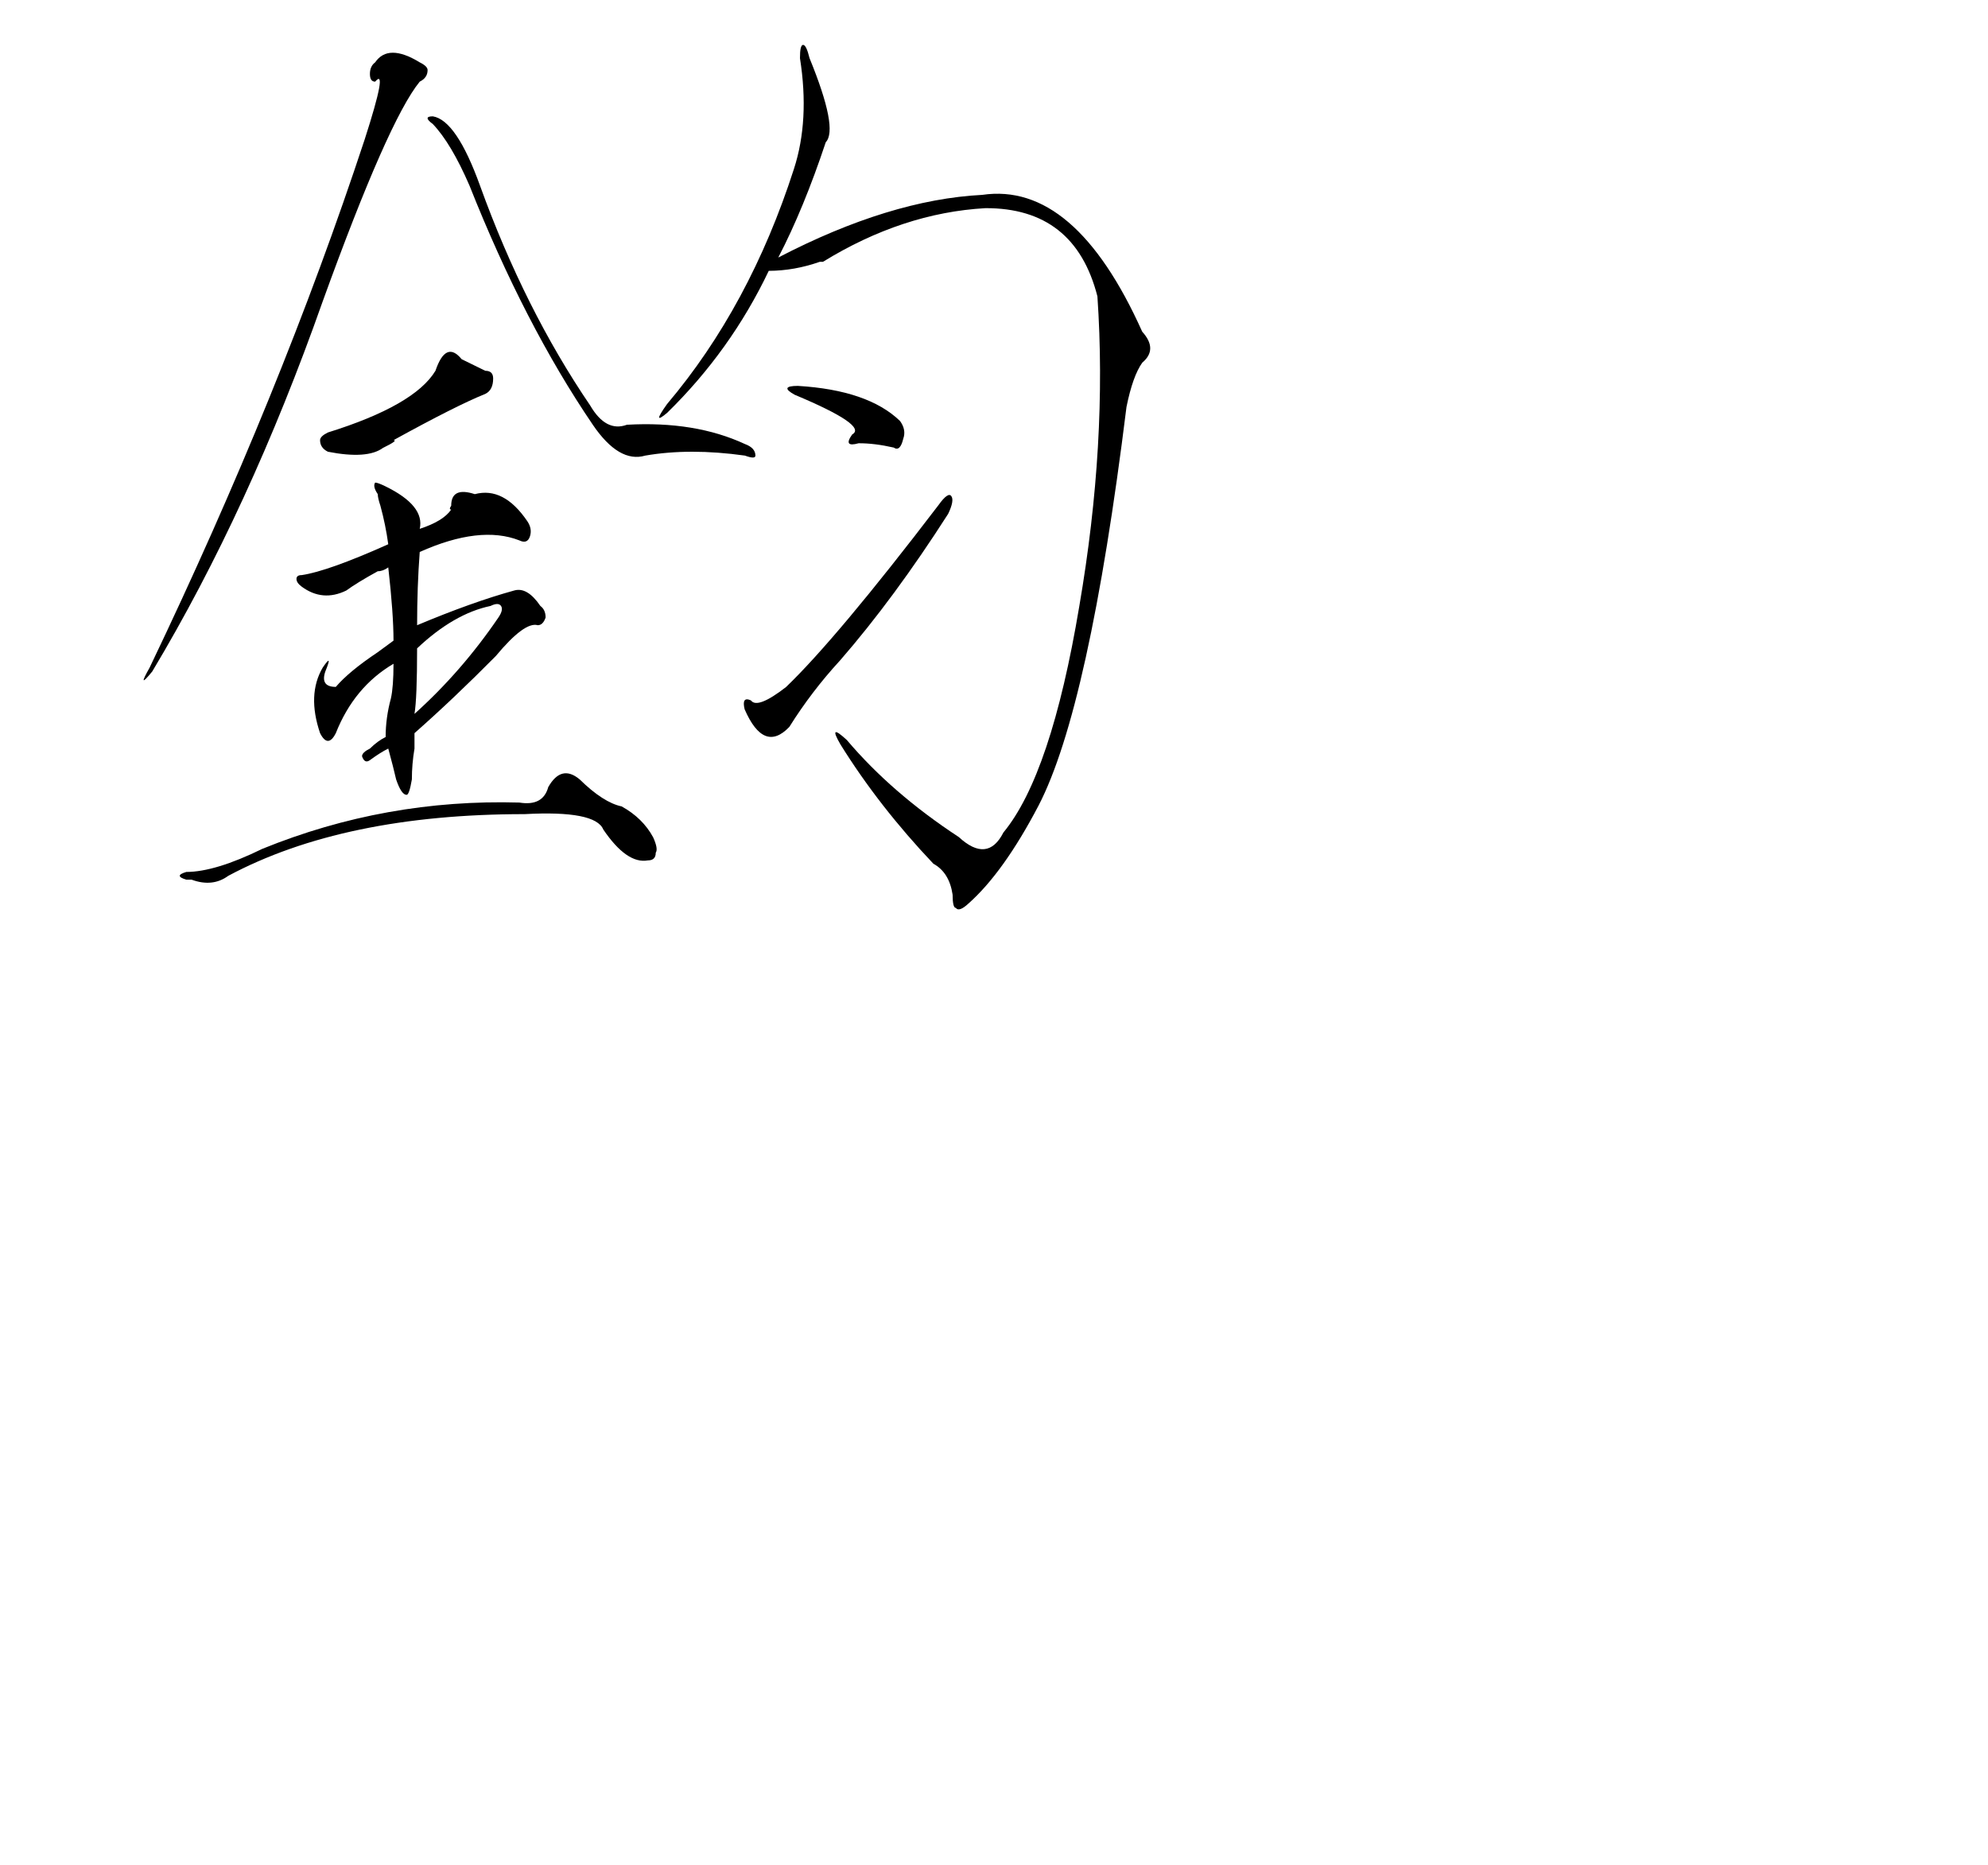
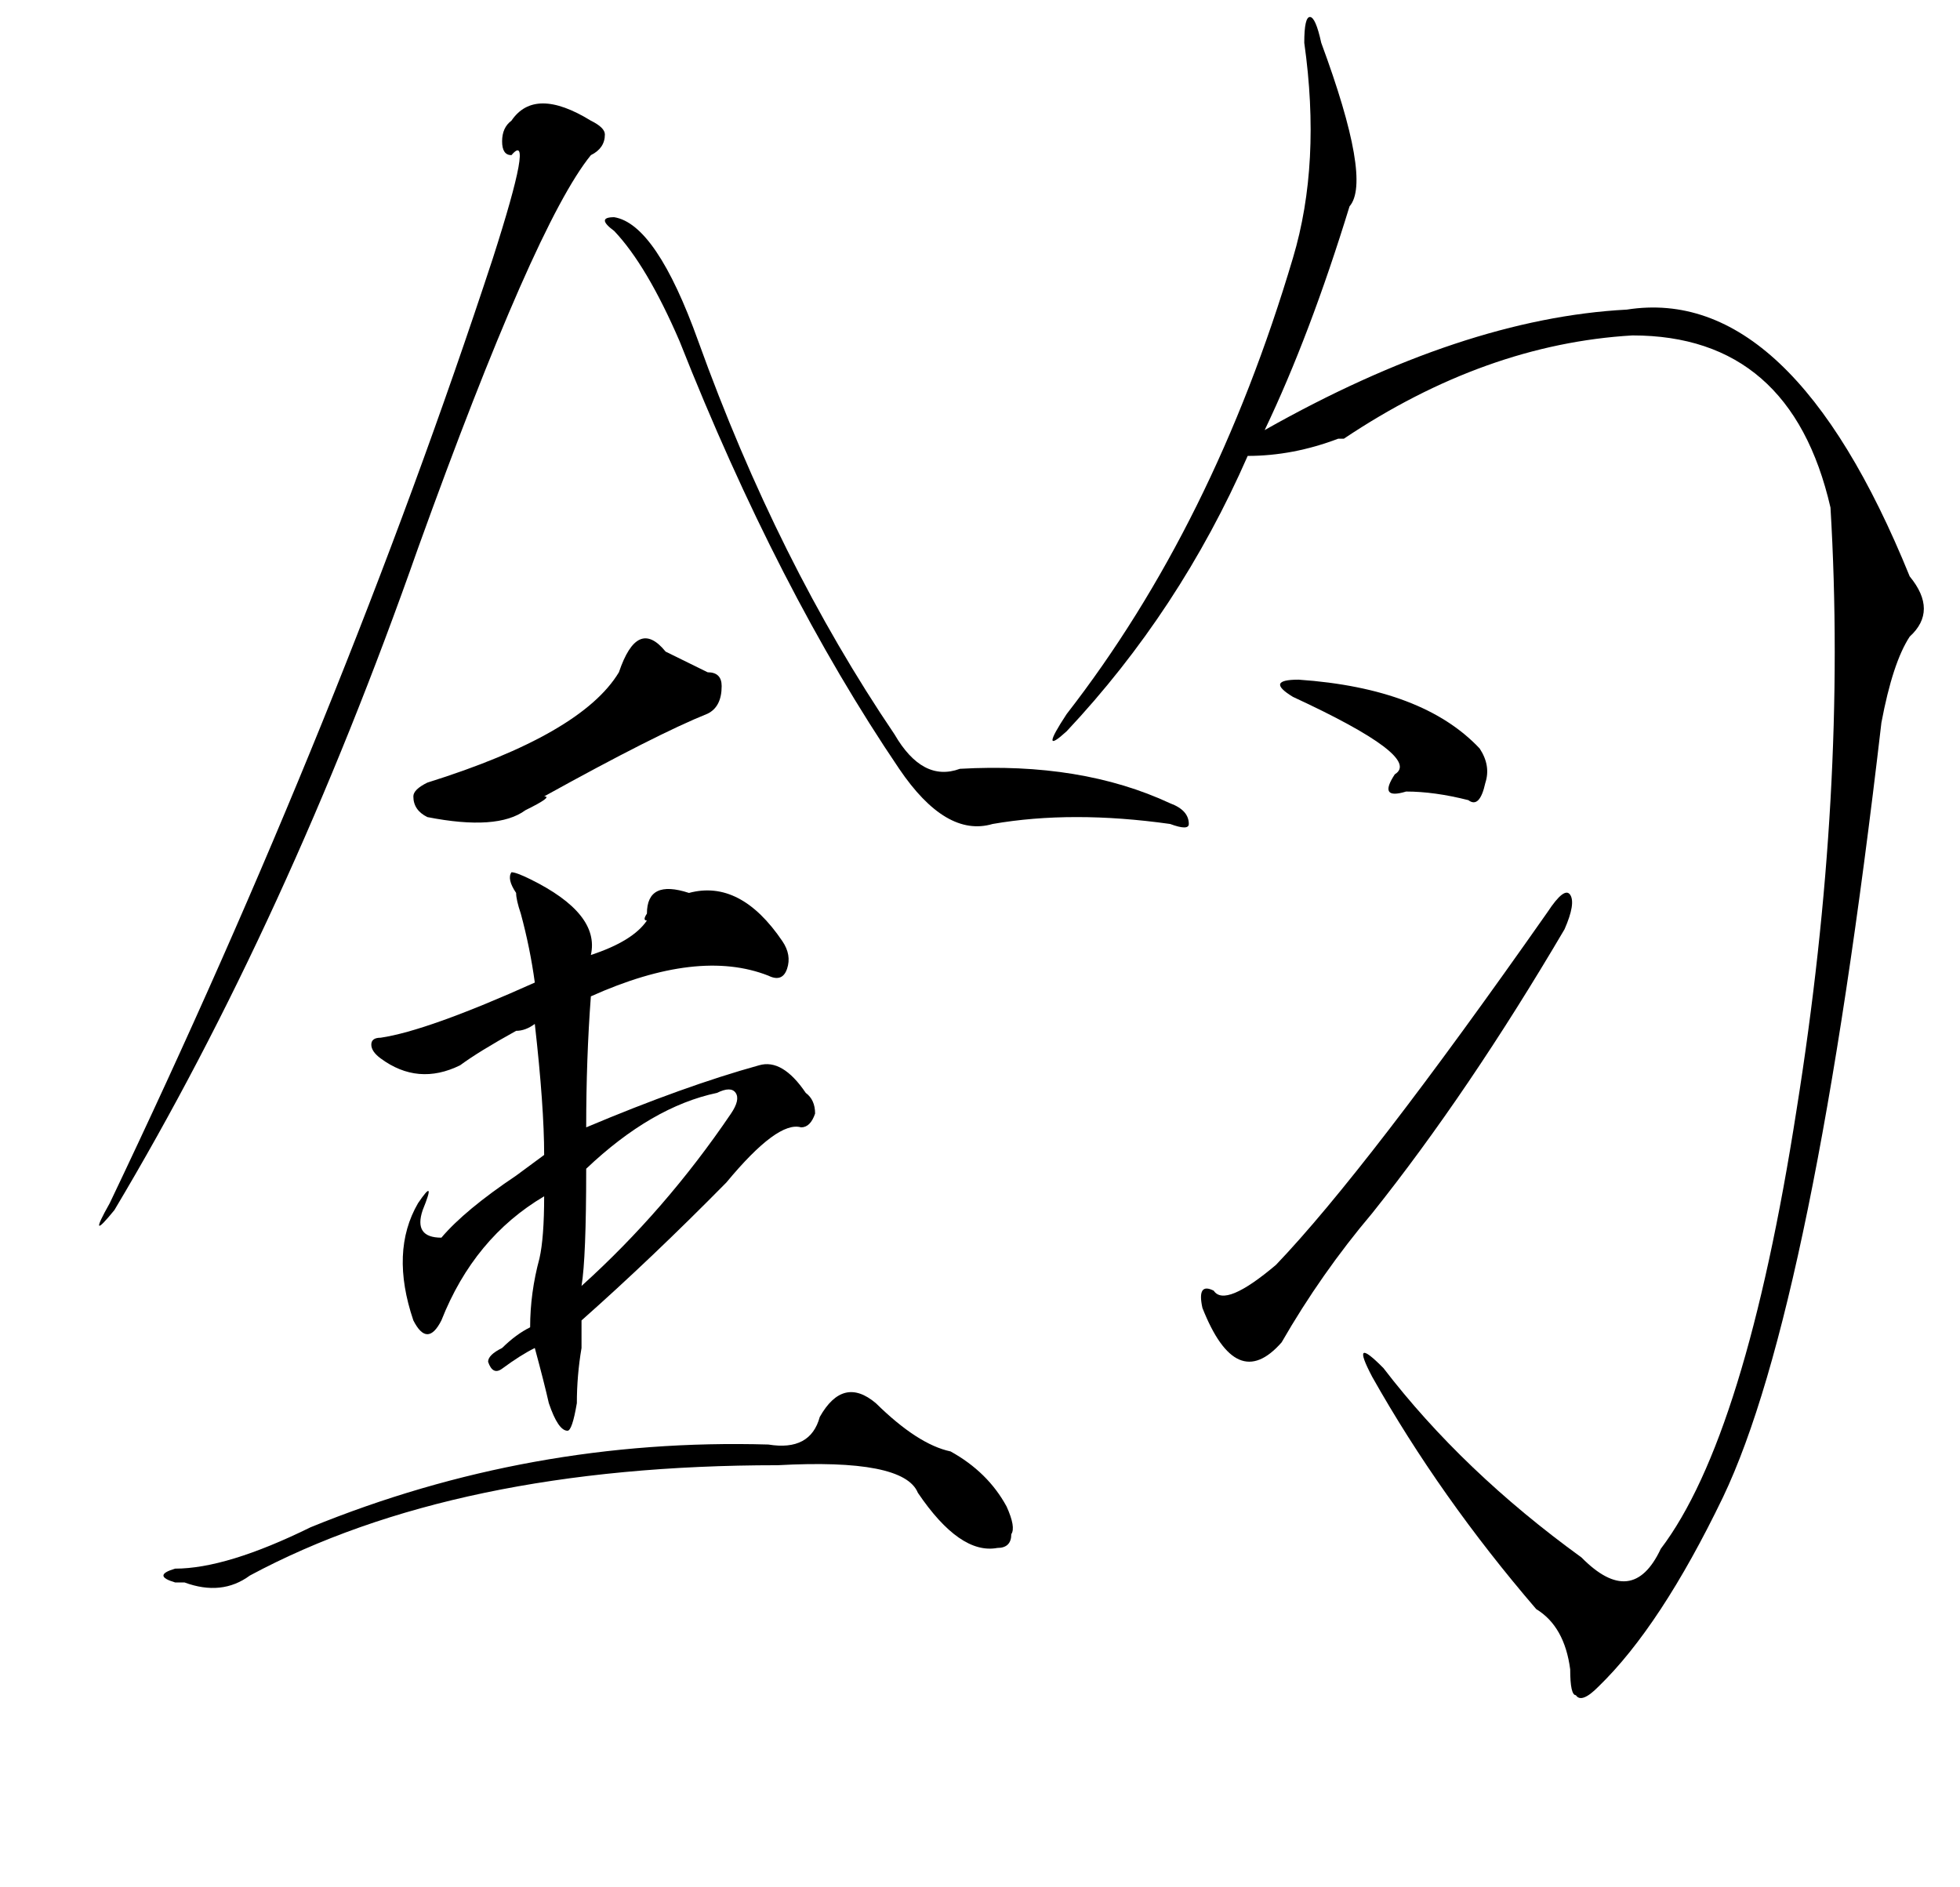
- <svg xmlns="http://www.w3.org/2000/svg" width="273" height="256">
-   <g>
-     <rect fill="none" id="canvas_background" height="402" width="582" y="-1" x="-1" />
-   </g>
-   <g>
-     <path stroke="null" id="svg_1" d="m51.517,8.563q1.801,-2.647 6.122,0q1.08,0.529 1.08,1.059q0,1.059 -1.08,1.588q-4.322,5.293 -13.325,30.172q-10.084,28.584 -23.408,50.817q-2.161,2.647 -0.36,-0.529q18.006,-37.583 29.531,-72.52q3.241,-10.057 1.441,-7.94q-0.72,0 -0.72,-1.059t0.72,-1.588zm7.923,7.411q3.241,0.529 6.482,9.528q6.122,16.939 15.125,30.172q2.161,3.705 5.042,2.647q9.363,-0.529 16.206,2.647q1.441,0.529 1.441,1.588q0,0.529 -1.441,0q-7.563,-1.059 -13.685,0q-3.601,1.059 -7.203,-4.235q-9.363,-13.763 -16.926,-32.819q-2.521,-5.823 -5.042,-8.469q-1.441,-1.059 0,-1.059zm3.961,33.348l3.241,1.588q1.08,0 1.08,1.059q0,1.588 -1.08,2.117q-3.961,1.588 -12.605,6.352q0.72,0 -1.441,1.059q-2.161,1.588 -7.563,0.529q-1.08,-0.529 -1.08,-1.588q0,-0.529 1.08,-1.059q11.884,-3.705 14.765,-8.469q1.441,-4.235 3.601,-1.588zm-10.444,17.468q5.402,2.647 4.682,5.823q3.241,-1.059 4.322,-2.647q-0.36,0 0,-0.529q0,-2.647 3.241,-1.588q3.961,-1.059 7.203,3.705q0.72,1.059 0.36,2.117t-1.441,0.529q-5.402,-2.117 -13.685,1.588q-0.36,4.764 -0.36,10.057q7.563,-3.176 13.325,-4.764q1.801,-0.529 3.601,2.117q0.72,0.529 0.72,1.588q-0.36,1.059 -1.08,1.059q-1.801,-0.529 -5.762,4.235q-5.762,5.823 -11.164,10.587l0,2.117q-0.36,2.117 -0.36,4.235q-0.36,2.117 -0.72,2.117q-0.72,0 -1.441,-2.117q-0.36,-1.588 -1.08,-4.235q-1.08,0.529 -2.521,1.588q-0.72,0.529 -1.08,-0.529q0,-0.529 1.08,-1.059q1.08,-1.059 2.161,-1.588q0,-2.647 0.72,-5.293q0.36,-1.588 0.36,-4.764q-5.402,3.176 -7.923,9.528q-1.08,2.117 -2.161,0q-1.801,-5.293 0.36,-8.999q1.441,-2.117 0.36,0.529q-0.72,2.117 1.441,2.117q1.801,-2.117 5.762,-4.764l2.161,-1.588q0,-3.705 -0.72,-10.057q-0.72,0.529 -1.441,0.529q-2.881,1.588 -4.322,2.647q-3.241,1.588 -6.122,-0.529q-0.72,-0.529 -0.72,-1.059t0.72,-0.529q3.601,-0.529 11.884,-4.235q-0.36,-2.647 -1.08,-5.293q-0.36,-1.059 -0.36,-1.588q-0.72,-1.059 -0.36,-1.588q0.36,0 1.441,0.529zm15.486,17.998q0.72,-1.059 0.36,-1.588t-1.441,0q-5.042,1.059 -10.084,5.823q0,6.881 -0.36,8.999q6.482,-5.823 11.524,-13.234zm6.842,23.291q1.801,-3.176 4.322,-1.059q3.241,3.176 5.762,3.705q2.881,1.588 4.322,4.235q0.72,1.588 0.36,2.117q0,1.059 -1.08,1.059q-2.881,0.529 -6.122,-4.235q-1.08,-2.647 -10.804,-2.117q-24.849,0 -40.695,8.469q-2.161,1.588 -5.042,0.529l-0.72,0q-1.801,-0.529 0,-1.059q3.961,0 10.444,-3.176q16.926,-6.881 35.293,-6.352q3.241,0.529 3.961,-2.117z" fill="currentColor" />
-     <path stroke="null" transform="rotate(-0.1844089 124.2766,65.50292) " id="svg_2" d="m156.914,45.641q2.19,2.432 0,4.256q-1.314,1.824 -2.19,6.08q-5.257,41.345 -12.266,54.721q-4.819,9.12 -9.638,13.376q-1.314,1.216 -1.752,0.608q-0.438,0 -0.438,-1.824q-0.438,-3.04 -2.629,-4.256q-7.447,-7.904 -12.705,-16.416q-1.752,-3.04 0.876,-0.608q6.133,7.296 15.333,13.376q3.943,3.648 6.133,-0.608q6.571,-7.904 10.514,-31.009q3.943,-22.496 2.629,-42.561q-3.067,-12.16 -15.333,-12.16q-11.39,0.608 -22.342,7.296l-0.438,0q-3.505,1.216 -7.009,1.216q-5.257,10.944 -14.019,19.456q-2.19,1.824 0,-1.216q11.39,-13.376 17.524,-32.225q2.19,-6.688 0.876,-15.2q0,-1.824 0.438,-1.824t0.876,1.824q3.943,9.728 2.19,11.552q-3.067,9.12 -6.571,15.808q15.333,-7.904 28.038,-8.512q12.705,-1.824 21.904,18.848zm-26.723,24.928q-7.447,11.552 -14.895,20.064q-3.943,4.256 -7.009,9.12q-3.505,3.648 -6.133,-2.432q-0.438,-1.824 0.876,-1.216q0.876,1.216 4.819,-1.824q7.009,-6.688 21.028,-24.928q1.314,-1.824 1.752,-1.216t-0.438,2.432zm-6.571,-12.768q0.876,1.216 0.438,2.432q-0.438,1.824 -1.314,1.216q-2.629,-0.608 -4.819,-0.608q-2.19,0.608 -0.876,-1.216q2.19,-1.216 -7.886,-5.472q-2.19,-1.216 0.438,-1.216q9.638,0.608 14.019,4.864z" fill="currentColor" />
-   </g>
+ <svg xmlns="http://www.w3.org/2000/svg" version="1.1" viewBox="-10 0 266 256" id="svg125">
+   <defs id="defs129" />
+   <path fill="currentColor" d="m 249.173,78.228 q 3.84,4.672 0,8.176 -2.304,3.504 -3.84,11.68 -9.215,79.426 -21.501,105.122 -8.447,17.52 -16.894,25.697 -2.304,2.336 -3.072,1.168 -0.768,0 -0.768,-3.504 -0.768,-5.84 -4.607,-8.176 -13.054,-15.184 -22.269,-31.537 -3.072,-5.84 1.536,-1.168 10.751,14.016 26.877,25.697 6.911,7.008 10.751,-1.168 11.519,-15.184 18.43,-59.569 6.911,-43.217 4.607,-81.762 -5.375,-23.36 -26.877,-23.36 -19.965,1.168 -39.163,14.016 h -0.768 q -6.143,2.336 -12.286,2.336 -9.215,21.024 -24.573,37.377 -3.84,3.504 0,-2.336 19.965,-25.697 30.716,-61.905 3.84,-12.848 1.536,-29.201 0,-3.504 0.768,-3.504 0.768,0 1.536,3.504 6.911,18.688 3.84,22.192 -5.375,17.52 -11.519,30.369 26.877,-15.184 49.146,-16.352 22.269,-3.504 38.395,36.209 z m -46.842,47.889 q -13.054,22.192 -26.109,38.545 -6.911,8.176 -12.286,17.52 -6.143,7.008 -10.751,-4.672 -0.768,-3.504 1.536,-2.336 1.536,2.336 8.447,-3.504 12.286,-12.848 36.859,-47.889 2.304,-3.504 3.072,-2.336 0.768,1.168 -0.768,4.672 z M 190.812,101.588 q 1.536,2.336 0.768,4.672 -0.768,3.504 -2.304,2.336 -4.607,-1.168 -8.447,-1.168 -3.84,1.168 -1.536,-2.336 3.84,-2.336 -13.822,-10.512 -3.84,-2.336 0.768,-2.336 16.894,1.168 24.573,9.344 z" id="path123" style="stroke-width:0.947" />
+   <path fill="currentColor" d="m 59.411,16.378 q 3.17,-4.679 10.778,0 1.902,0.936 1.902,1.872 0,1.872 -1.902,2.807 -7.608,9.358 -23.457,53.341 -17.751,50.534 -41.208,89.837 -3.804,4.679 -0.634,-0.936 Q 36.588,96.858 56.875,35.094 q 5.706,-17.78 2.536,-14.037 -1.268,0 -1.268,-1.872 0,-1.872 1.268,-2.807 z m 13.947,13.101 q 5.706,0.936 11.412,16.845 10.778,29.946 26.627,53.341 3.804,6.551 8.876,4.679 16.483,-0.936 28.529,4.679 2.536,0.936 2.536,2.807 0,0.936 -2.536,0 -13.313,-1.872 -24.091,0 -6.34,1.872 -12.679,-7.486 Q 95.548,80.013 82.234,46.324 77.797,36.03 73.359,31.351 q -2.536,-1.872 0,-1.872 z m 6.974,58.956 5.706,2.807 q 1.902,0 1.902,1.872 0,2.807 -1.902,3.743 -6.974,2.807 -22.189,11.23 1.268,0 -2.536,1.872 -3.804,2.807 -13.313,0.936 -1.902,-0.936 -1.902,-2.807 0,-0.936 1.902,-1.872 20.921,-6.551 25.993,-14.973 2.536,-7.486 6.34,-2.807 z M 61.947,119.317 q 9.51,4.679 8.242,10.294 5.706,-1.872 7.608,-4.679 -0.634,0 0,-0.936 0,-4.679 5.706,-2.807 6.974,-1.872 12.679,6.551 1.268,1.872 0.634,3.743 -0.634,1.872 -2.536,0.936 -9.51,-3.743 -24.091,2.807 -0.634,8.422 -0.634,17.78 13.313,-5.615 23.457,-8.422 3.17,-0.936 6.34,3.743 1.268,0.936 1.268,2.807 -0.634,1.872 -1.902,1.872 -3.17,-0.936 -10.144,7.486 -10.144,10.294 -19.653,18.716 v 3.743 q -0.634,3.743 -0.634,7.486 -0.634,3.743 -1.268,3.743 -1.268,0 -2.536,-3.743 -0.634,-2.807 -1.902,-7.486 -1.902,0.936 -4.438,2.807 -1.268,0.936 -1.902,-0.936 0,-0.936 1.902,-1.872 1.902,-1.872 3.804,-2.807 0,-4.679 1.268,-9.358 0.634,-2.807 0.634,-8.422 -9.51,5.615 -13.947,16.845 -1.902,3.743 -3.804,0 -3.17,-9.358 0.634,-15.909 2.536,-3.743 0.634,0.936 -1.268,3.743 2.536,3.743 3.17,-3.743 10.144,-8.422 l 3.804,-2.807 q 0,-6.551 -1.268,-17.78 -1.268,0.936 -2.536,0.936 -5.072,2.807 -7.608,4.679 -5.706,2.807 -10.778,-0.936 -1.268,-0.936 -1.268,-1.872 0,-0.936 1.268,-0.936 6.34,-0.936 20.921,-7.486 -0.634,-4.679 -1.902,-9.358 -0.634,-1.872 -0.634,-2.807 -1.268,-1.872 -0.634,-2.807 0.634,0 2.536,0.936 z m 27.261,31.817 q 1.268,-1.872 0.634,-2.807 -0.634,-0.936 -2.536,0 -8.876,1.872 -17.751,10.294 0,12.165 -0.634,15.909 11.412,-10.294 20.287,-23.395 z m 12.046,41.175 q 3.17,-5.615 7.608,-1.872 5.706,5.615 10.144,6.551 5.072,2.807 7.608,7.486 1.268,2.807 0.634,3.743 0,1.872 -1.902,1.872 -5.072,0.936 -10.778,-7.486 -1.902,-4.679 -19.019,-3.743 -43.744,0 -71.639,14.973 -3.804,2.807 -8.876,0.936 H 13.765 q -3.17,-0.936 0,-1.872 6.974,0 18.385,-5.615 29.797,-12.165 62.129,-11.23 5.706,0.936 6.974,-3.743 z" id="path107" style="stroke-width:0.77" />
</svg>
